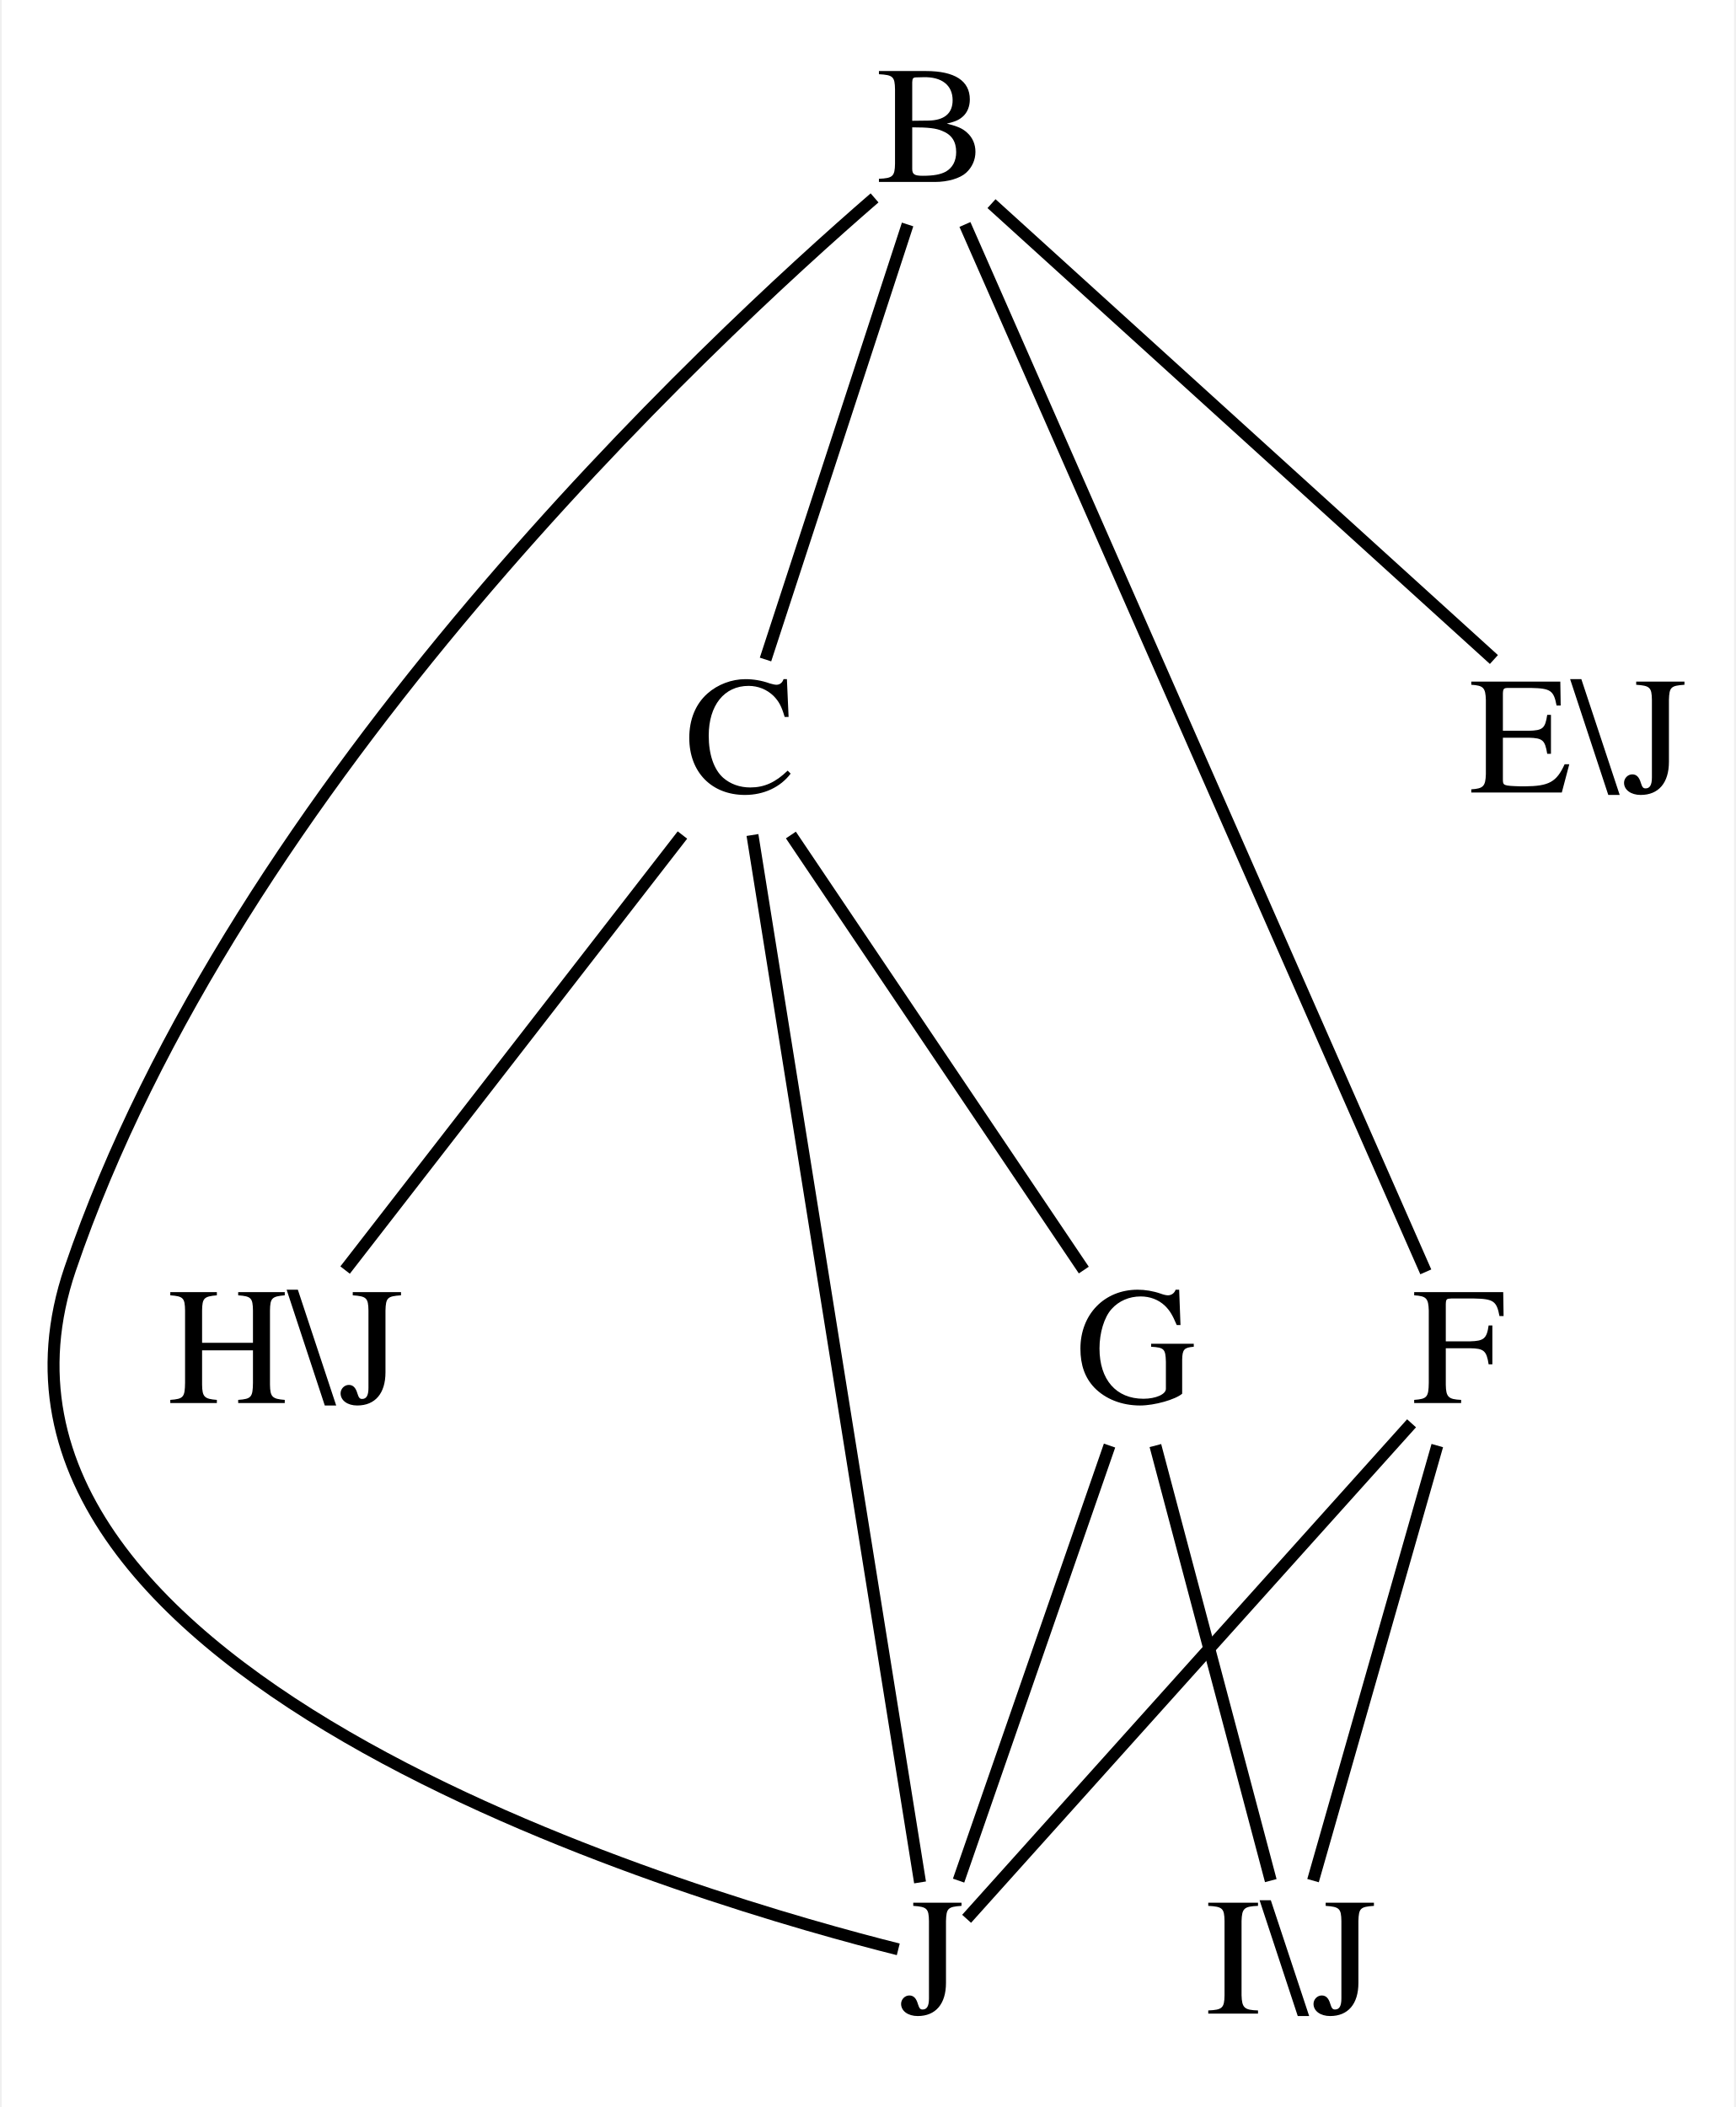
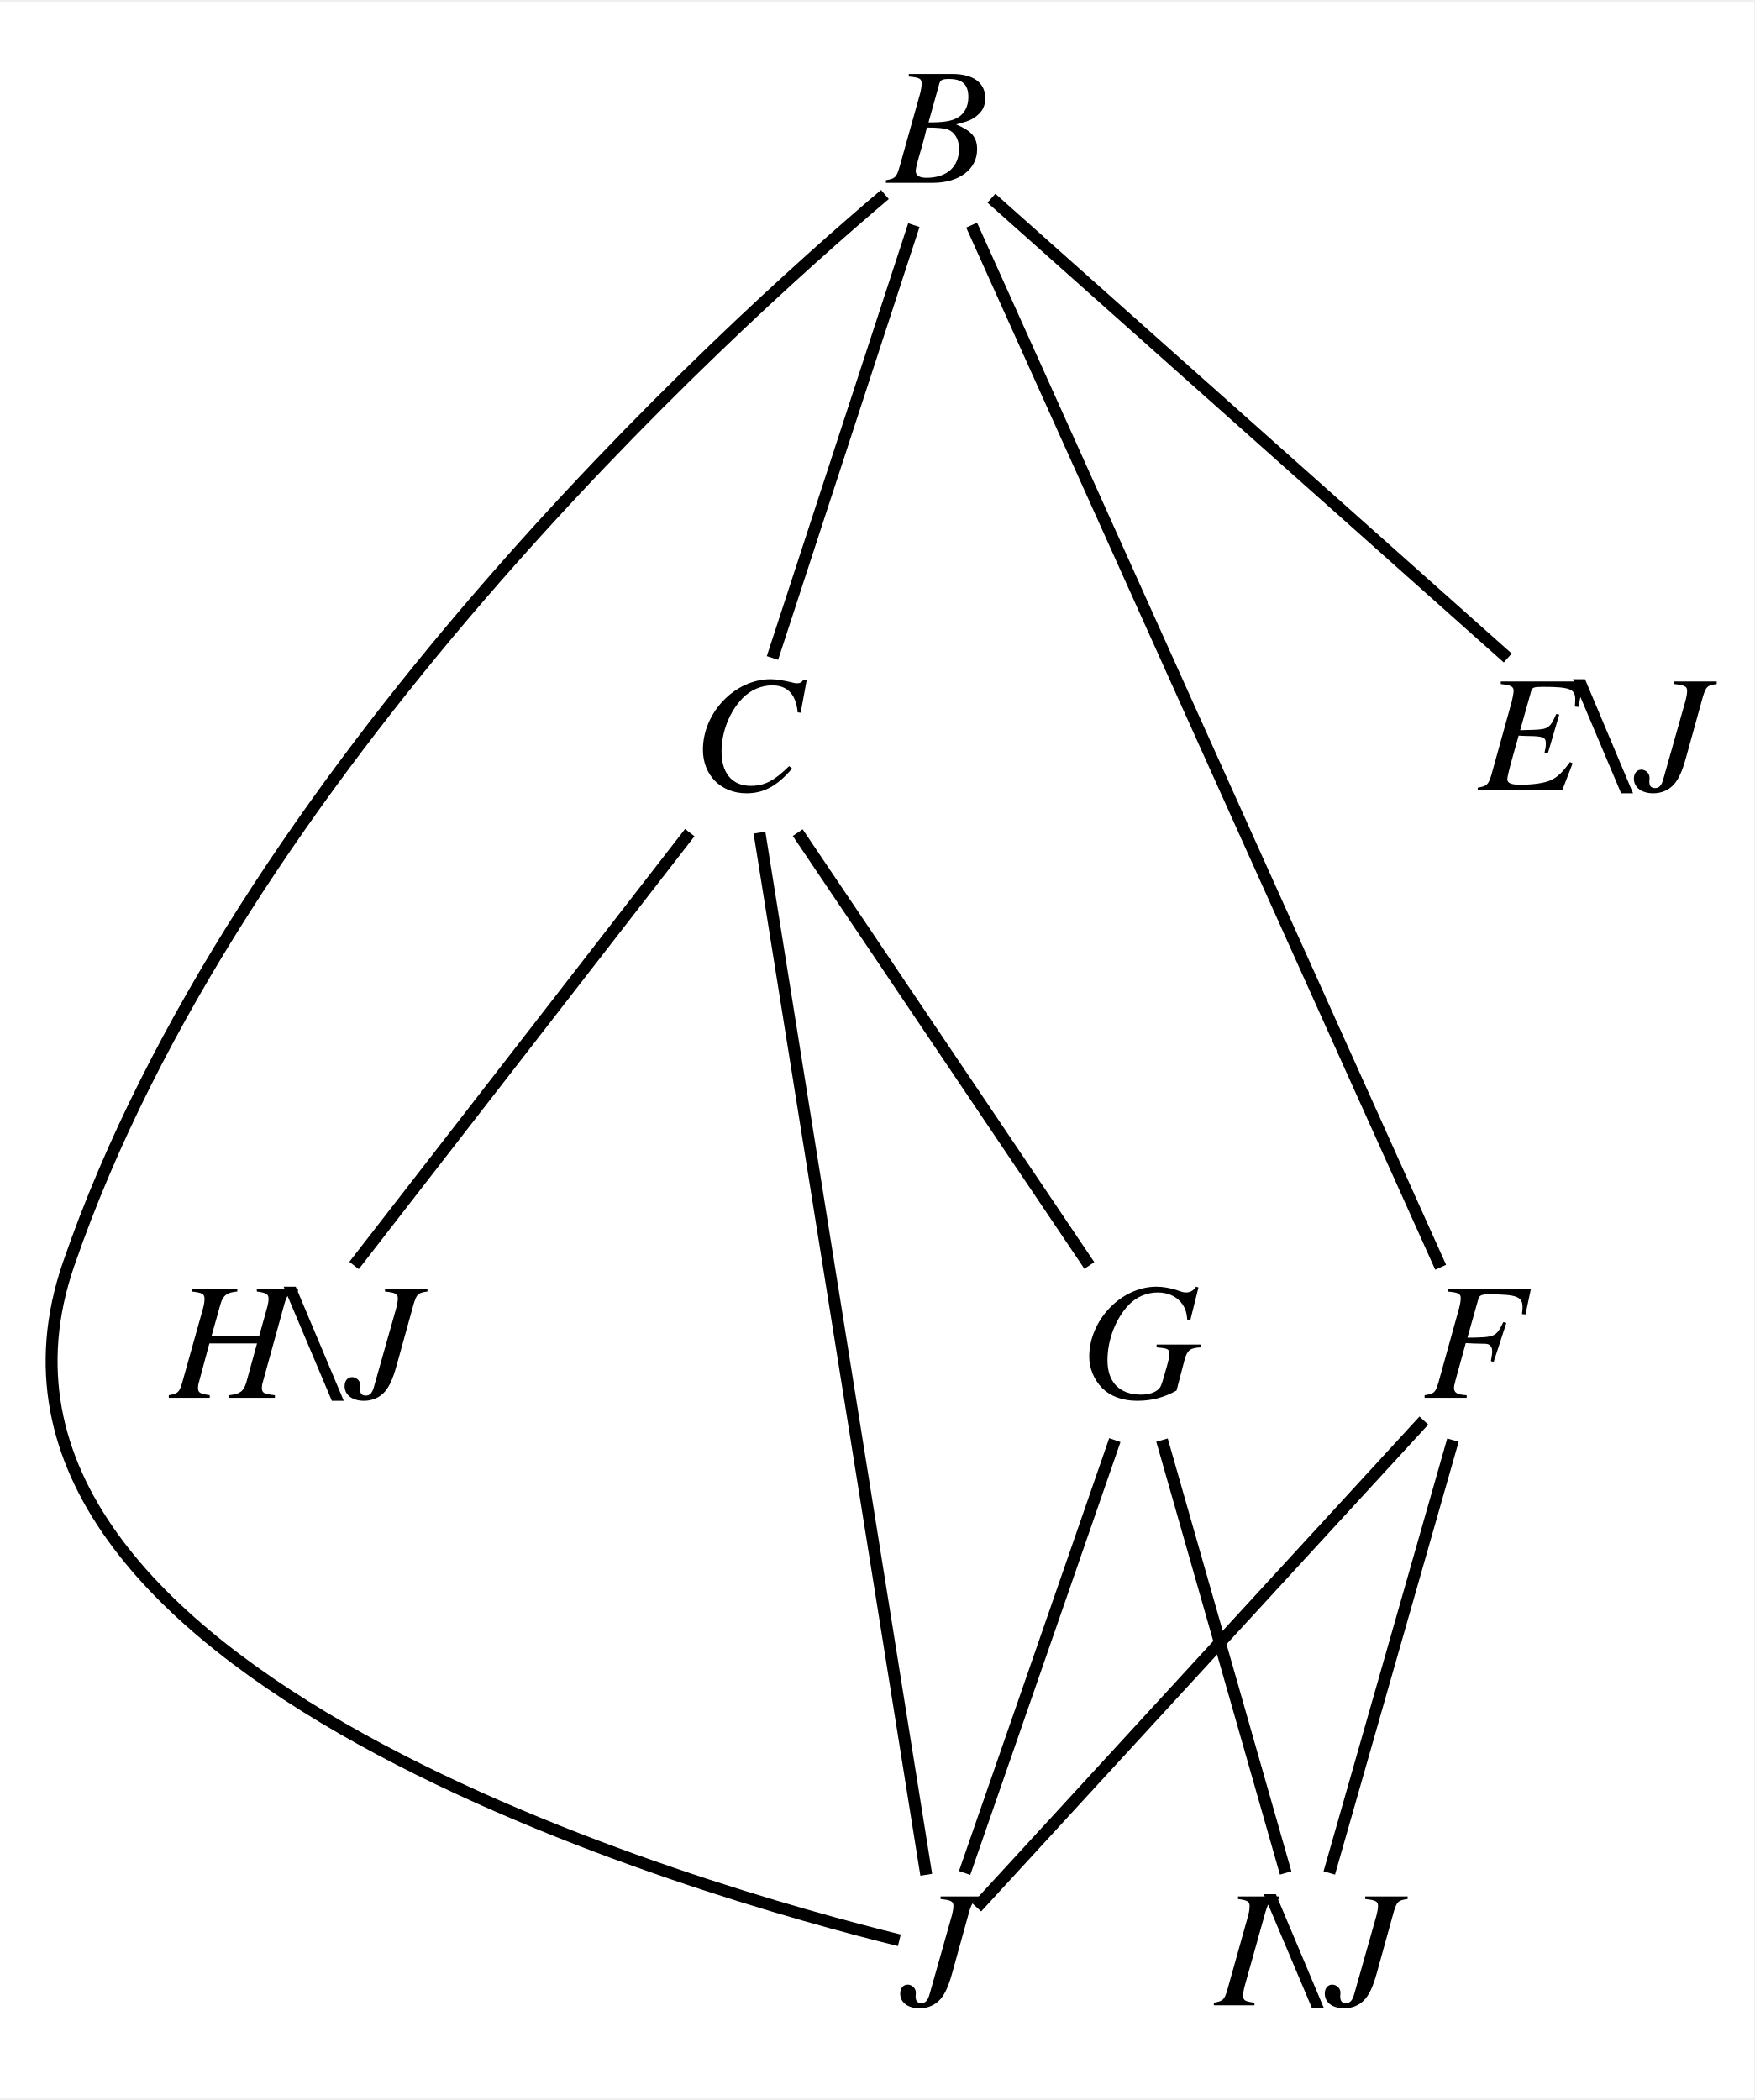
- <svg xmlns="http://www.w3.org/2000/svg" width="145pt" height="176pt" viewBox="0.00 0.00 144.72 176.00">
+ <svg xmlns="http://www.w3.org/2000/svg" width="147pt" height="176pt" viewBox="0.00 0.00 147.25 176.00">
  <g id="graph0" class="graph" transform="scale(1 1) rotate(0) translate(4 172)">
-     <polygon fill="white" stroke="none" points="-4,4 -4,-172 140.72,-172 140.72,4 -4,4" />
+     <polygon fill="white" stroke="none" points="-4,4 -4,-172 143.25,-172 143.25,4 -4,4" />
    <g id="node1" class="node">
-       <text text-anchor="middle" x="90.72" y="-54.8" font-family="Times,serif" font-size="14.00">G</text>
+       <text text-anchor="middle" x="91.75" y="-54.8" font-family="Times,serif" font-style="italic" font-size="14.00">G</text>
    </g>
    <g id="node4" class="node">
-       <text text-anchor="middle" x="57.72" y="-105.8" font-family="Times,serif" font-size="14.00">C</text>
+       <text text-anchor="middle" x="58.75" y="-105.8" font-family="Times,serif" font-style="italic" font-size="14.00">C</text>
    </g>
    <g id="edge1" class="edge">
-       <path fill="none" stroke="black" d="M86.4,-65.91C80.05,-75.35 68.23,-92.89 61.93,-102.25" />
+       <path fill="none" stroke="black" d="M87.44,-65.91C81.08,-75.35 69.26,-92.89 62.96,-102.25" />
    </g>
    <g id="node2" class="node">
-       <text text-anchor="middle" x="73.72" y="-3.8" font-family="Times,serif" font-size="14.00">J</text>
+       <text text-anchor="middle" x="74.75" y="-3.8" font-family="Times,serif" font-style="italic" font-size="14.00">J</text>
    </g>
    <g id="edge2" class="edge">
-       <path fill="none" stroke="black" d="M75.94,-14.91C79.22,-24.35 85.3,-41.89 88.55,-51.25" />
+       <path fill="none" stroke="black" d="M76.97,-14.91C80.25,-24.35 86.34,-41.89 89.58,-51.25" />
    </g>
    <g id="edge3" class="edge">
-       <path fill="none" stroke="black" d="M72.72,-14.76C69.84,-32.71 61.59,-84.29 58.72,-102.25" />
+       <path fill="none" stroke="black" d="M73.75,-14.76C70.88,-32.71 62.62,-84.29 59.75,-102.25" />
    </g>
    <g id="node6" class="node">
-       <text text-anchor="middle" x="117.72" y="-54.8" font-family="Times,serif" font-size="14.00">F</text>
+       <text text-anchor="middle" x="119.75" y="-54.8" font-family="Times,serif" font-style="italic" font-size="14.00">F</text>
    </g>
    <g id="edge4" class="edge">
-       <path fill="none" stroke="black" d="M76.61,-11.72C84.25,-20.23 105.05,-43.39 113.78,-53.11" />
+       <path fill="none" stroke="black" d="M77.99,-12.02C85.97,-20.71 106.59,-43.17 115.52,-52.89" />
    </g>
    <g id="node7" class="node">
-       <text text-anchor="middle" x="73.72" y="-156.8" font-family="Times,serif" font-size="14.00">B</text>
+       <text text-anchor="middle" x="74.75" y="-156.8" font-family="Times,serif" font-style="italic" font-size="14.00">B</text>
    </g>
    <g id="edge5" class="edge">
-       <path fill="none" stroke="black" d="M70.9,-9.17C56.26,-12.84 -10.03,-31.47 1.72,-66 15.58,-106.73 55.15,-143.55 68.92,-155.47" />
+       <path fill="none" stroke="black" d="M71.49,-9.26C55.86,-13.11 -10.11,-31.52 1.75,-66 15.96,-107.28 56.7,-144.31 70.28,-155.82" />
    </g>
    <g id="node3" class="node">
-       <text text-anchor="middle" x="103.72" y="-3.8" font-family="Times,serif" font-size="14.00">I\J</text>
+       <text text-anchor="middle" x="105.75" y="-3.8" font-family="Times,serif" font-style="italic" font-size="14.00">I\J</text>
    </g>
    <g id="edge6" class="edge">
-       <path fill="none" stroke="black" d="M102.02,-14.91C99.51,-24.35 94.86,-41.89 92.38,-51.25" />
+       <path fill="none" stroke="black" d="M103.92,-14.91C101.22,-24.35 96.21,-41.89 93.54,-51.25" />
    </g>
    <g id="edge7" class="edge">
-       <path fill="none" stroke="black" d="M105.55,-14.91C108.25,-24.35 113.26,-41.89 115.93,-51.25" />
+       <path fill="none" stroke="black" d="M107.58,-14.91C110.28,-24.35 115.29,-41.89 117.96,-51.25" />
    </g>
    <g id="edge8" class="edge">
-       <path fill="none" stroke="black" d="M59.81,-116.91C62.89,-126.35 68.62,-143.89 71.68,-153.25" />
+       <path fill="none" stroke="black" d="M60.84,-116.91C63.92,-126.35 69.65,-143.89 72.71,-153.25" />
    </g>
    <g id="node5" class="node">
-       <text text-anchor="middle" x="19.72" y="-54.8" font-family="Times,serif" font-size="14.00">H\J</text>
+       <text text-anchor="middle" x="20.75" y="-54.8" font-family="Times,serif" font-style="italic" font-size="14.00">H\J</text>
    </g>
    <g id="edge9" class="edge">
-       <path fill="none" stroke="black" d="M24.69,-65.91C32.01,-75.35 45.62,-92.89 52.87,-102.25" />
+       <path fill="none" stroke="black" d="M25.72,-65.91C33.04,-75.35 46.65,-92.89 53.9,-102.25" />
    </g>
    <g id="edge10" class="edge">
-       <path fill="none" stroke="black" d="M114.97,-65.76C107.06,-83.71 84.37,-135.29 76.47,-153.25" />
+       <path fill="none" stroke="black" d="M116.93,-65.76C108.85,-83.71 85.64,-135.29 77.56,-153.25" />
    </g>
    <g id="node8" class="node">
-       <text text-anchor="middle" x="127.72" y="-105.8" font-family="Times,serif" font-size="14.00">E\J</text>
+       <text text-anchor="middle" x="129.75" y="-105.8" font-family="Times,serif" font-style="italic" font-size="14.00">E\J</text>
    </g>
    <g id="edge11" class="edge">
-       <path fill="none" stroke="black" d="M120.66,-116.91C109.57,-126.97 88.33,-146.24 78.69,-154.99" />
+       <path fill="none" stroke="black" d="M122.56,-116.91C111.03,-127.18 88.73,-147.04 79.22,-155.51" />
    </g>
  </g>
</svg>
